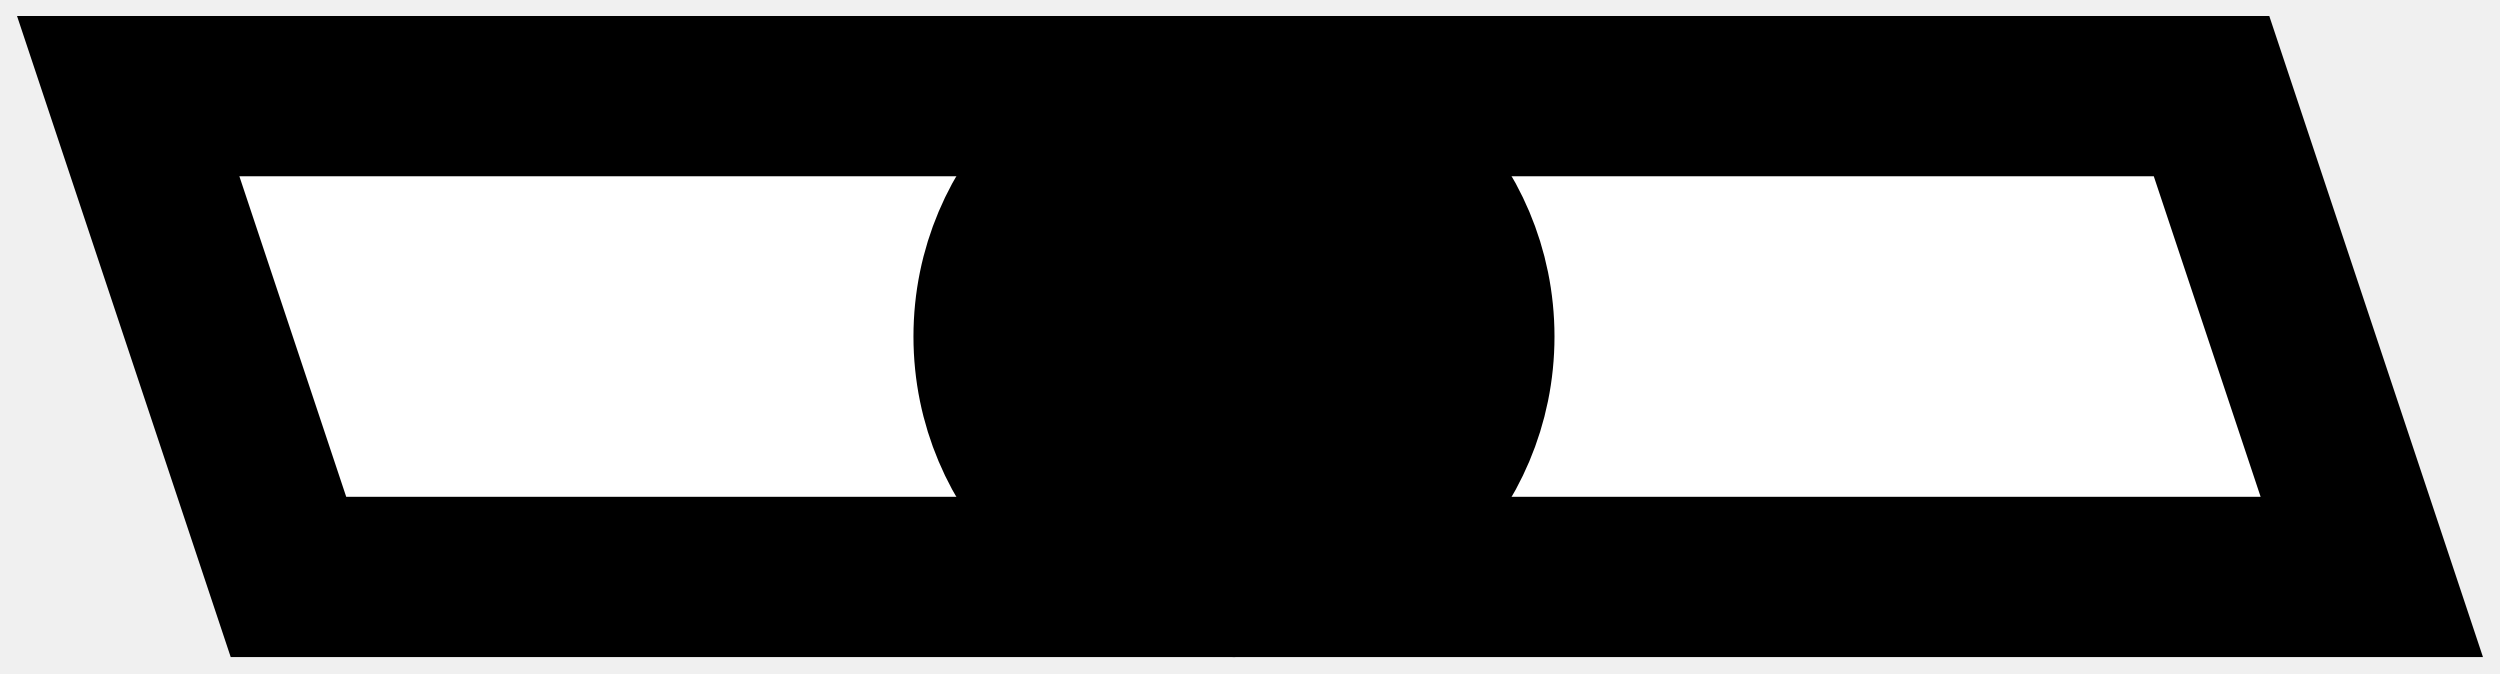
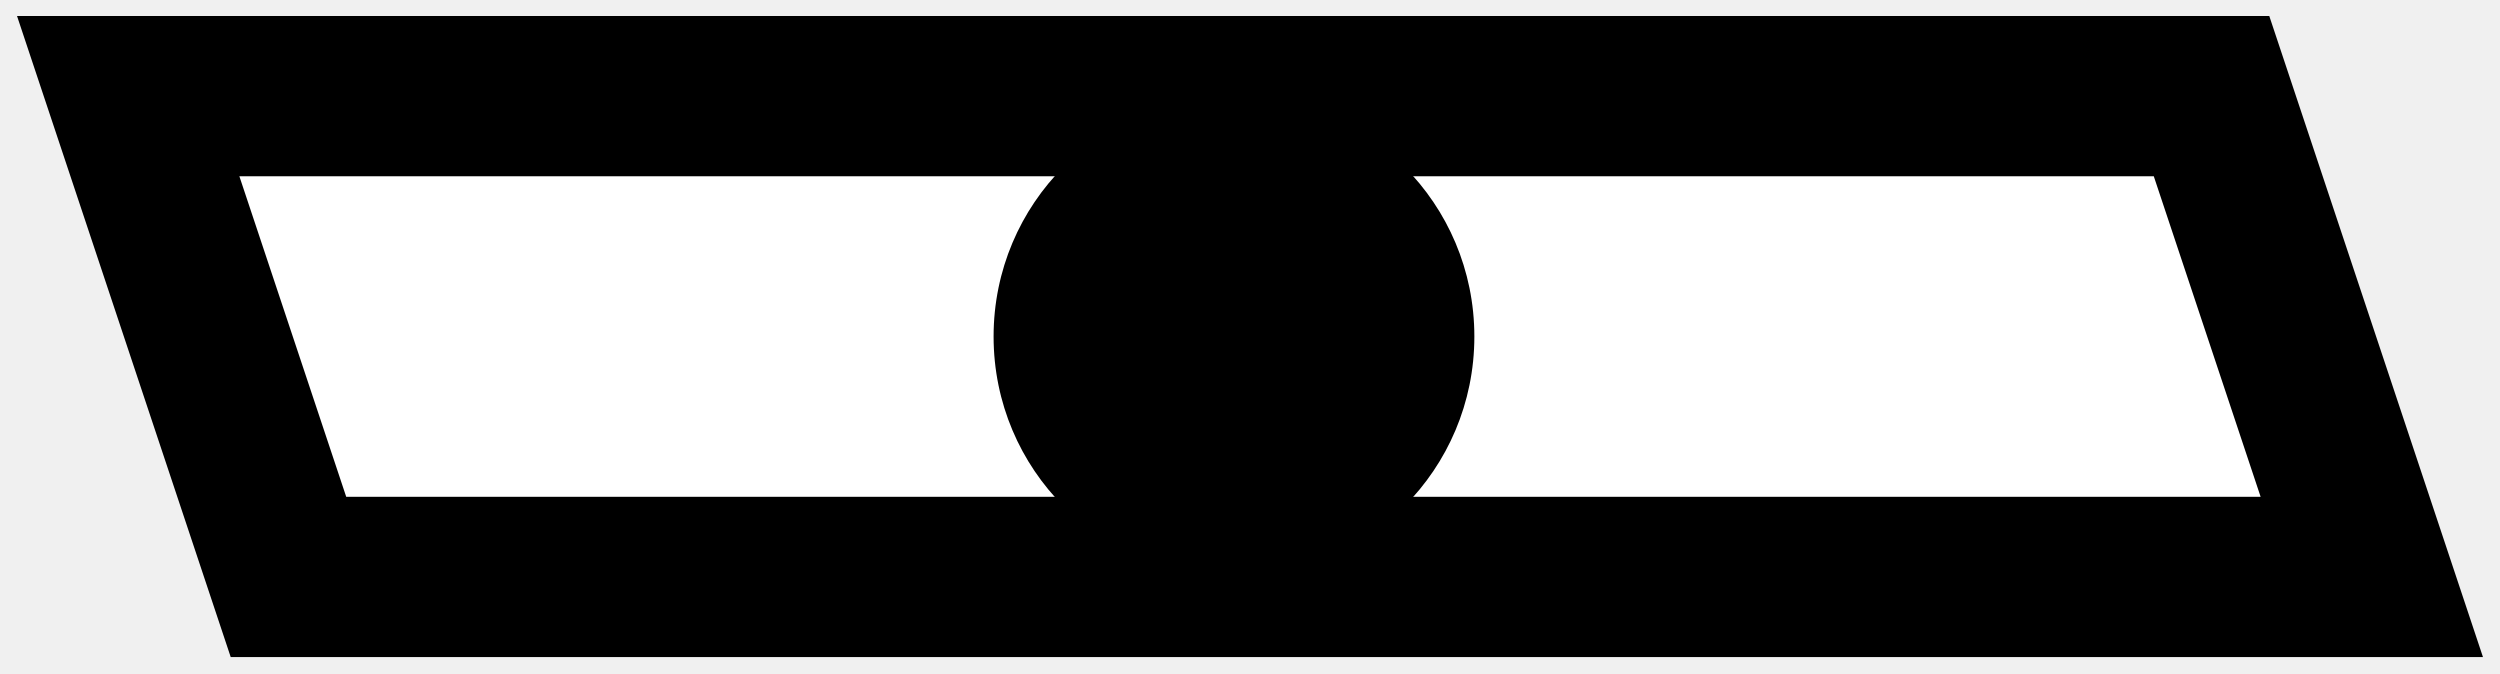
<svg xmlns="http://www.w3.org/2000/svg" viewBox="0 0 78 21" width="78" height="21">
  <style>
		tspan { white-space:pre }
		.shp0 { fill: #ffffff;stroke: #000000;stroke-width: 5 } 
- 		.shp1 { fill: #000000;stroke: #000000;stroke-width: 5 } 
+ 		.shp1 { fill: #000000;stroke: $[eyeColor];stroke-width: 2 } 
	</style>
  <g id="eye7">
    <path id="White" class="shp0" d="M74 18L69 3L4 3L9 18L74 18Z" />
    <path id="Shape 9" class="shp1" d="M38.5 18C34.35 18 31 14.65 31 10.5C31 6.35 34.35 3 38.5 3C42.65 3 46 6.35 46 10.5C46 14.65 42.65 18 38.5 18Z" />
  </g>
</svg>
